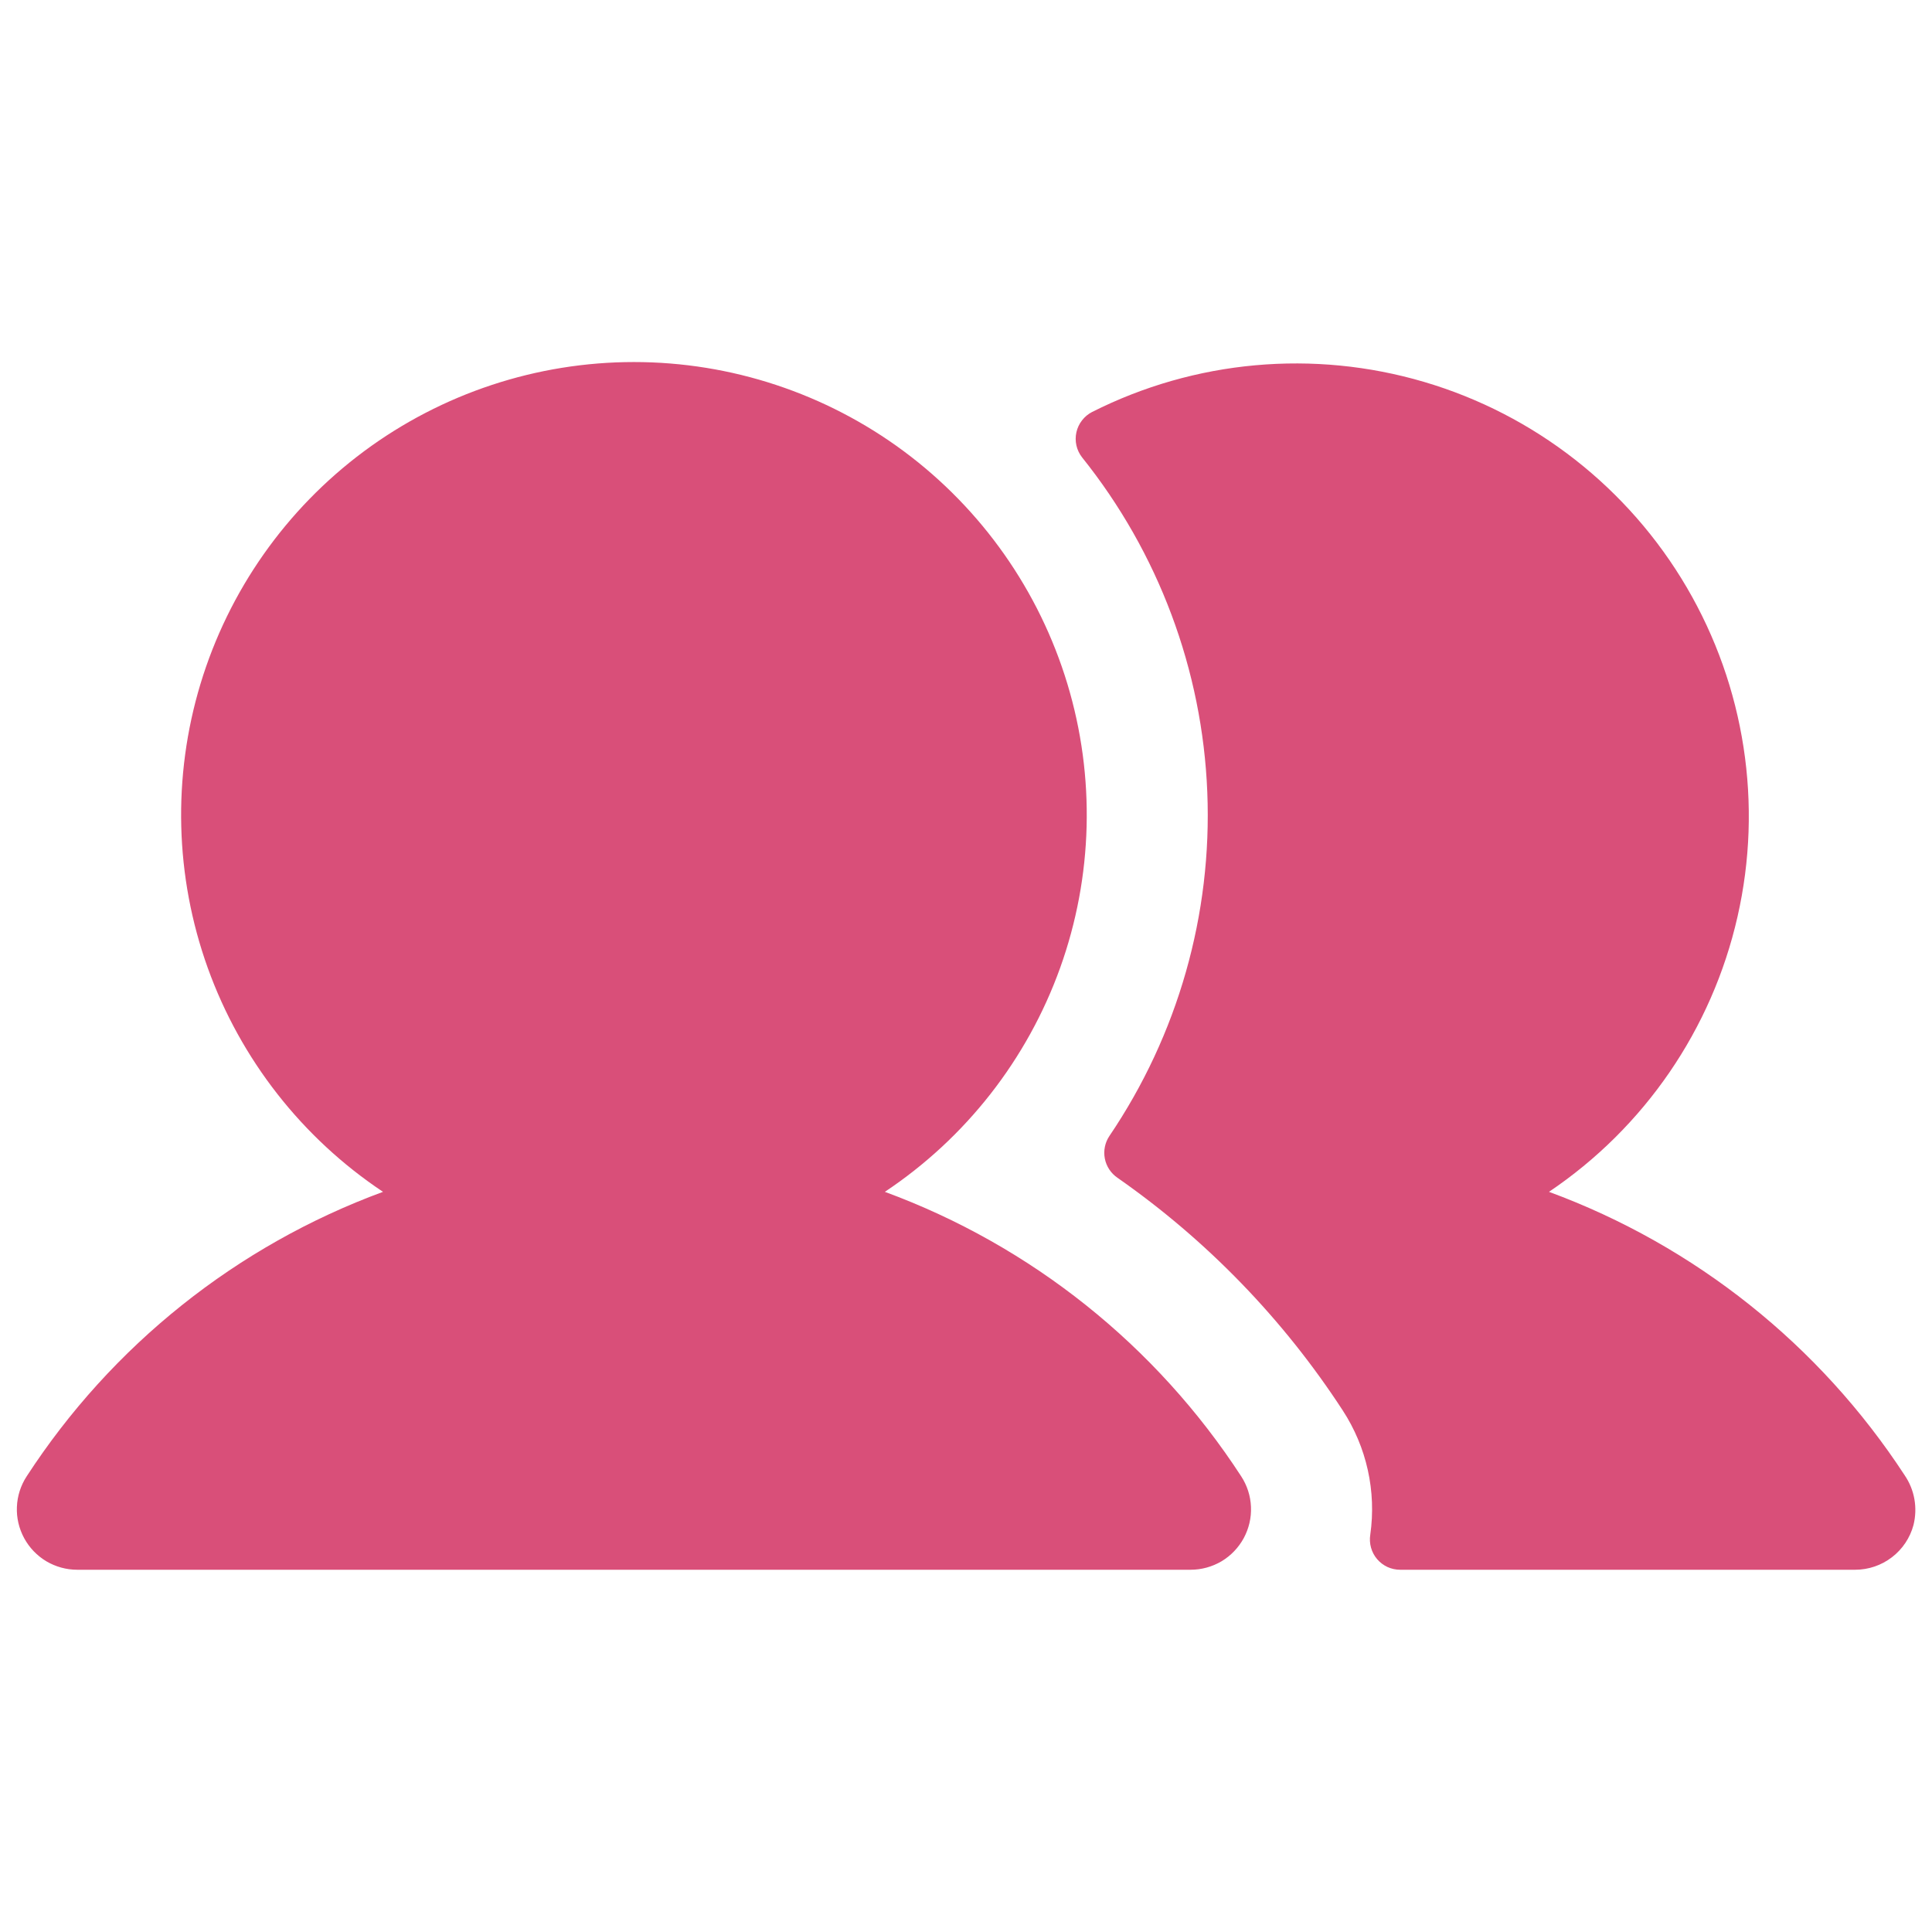
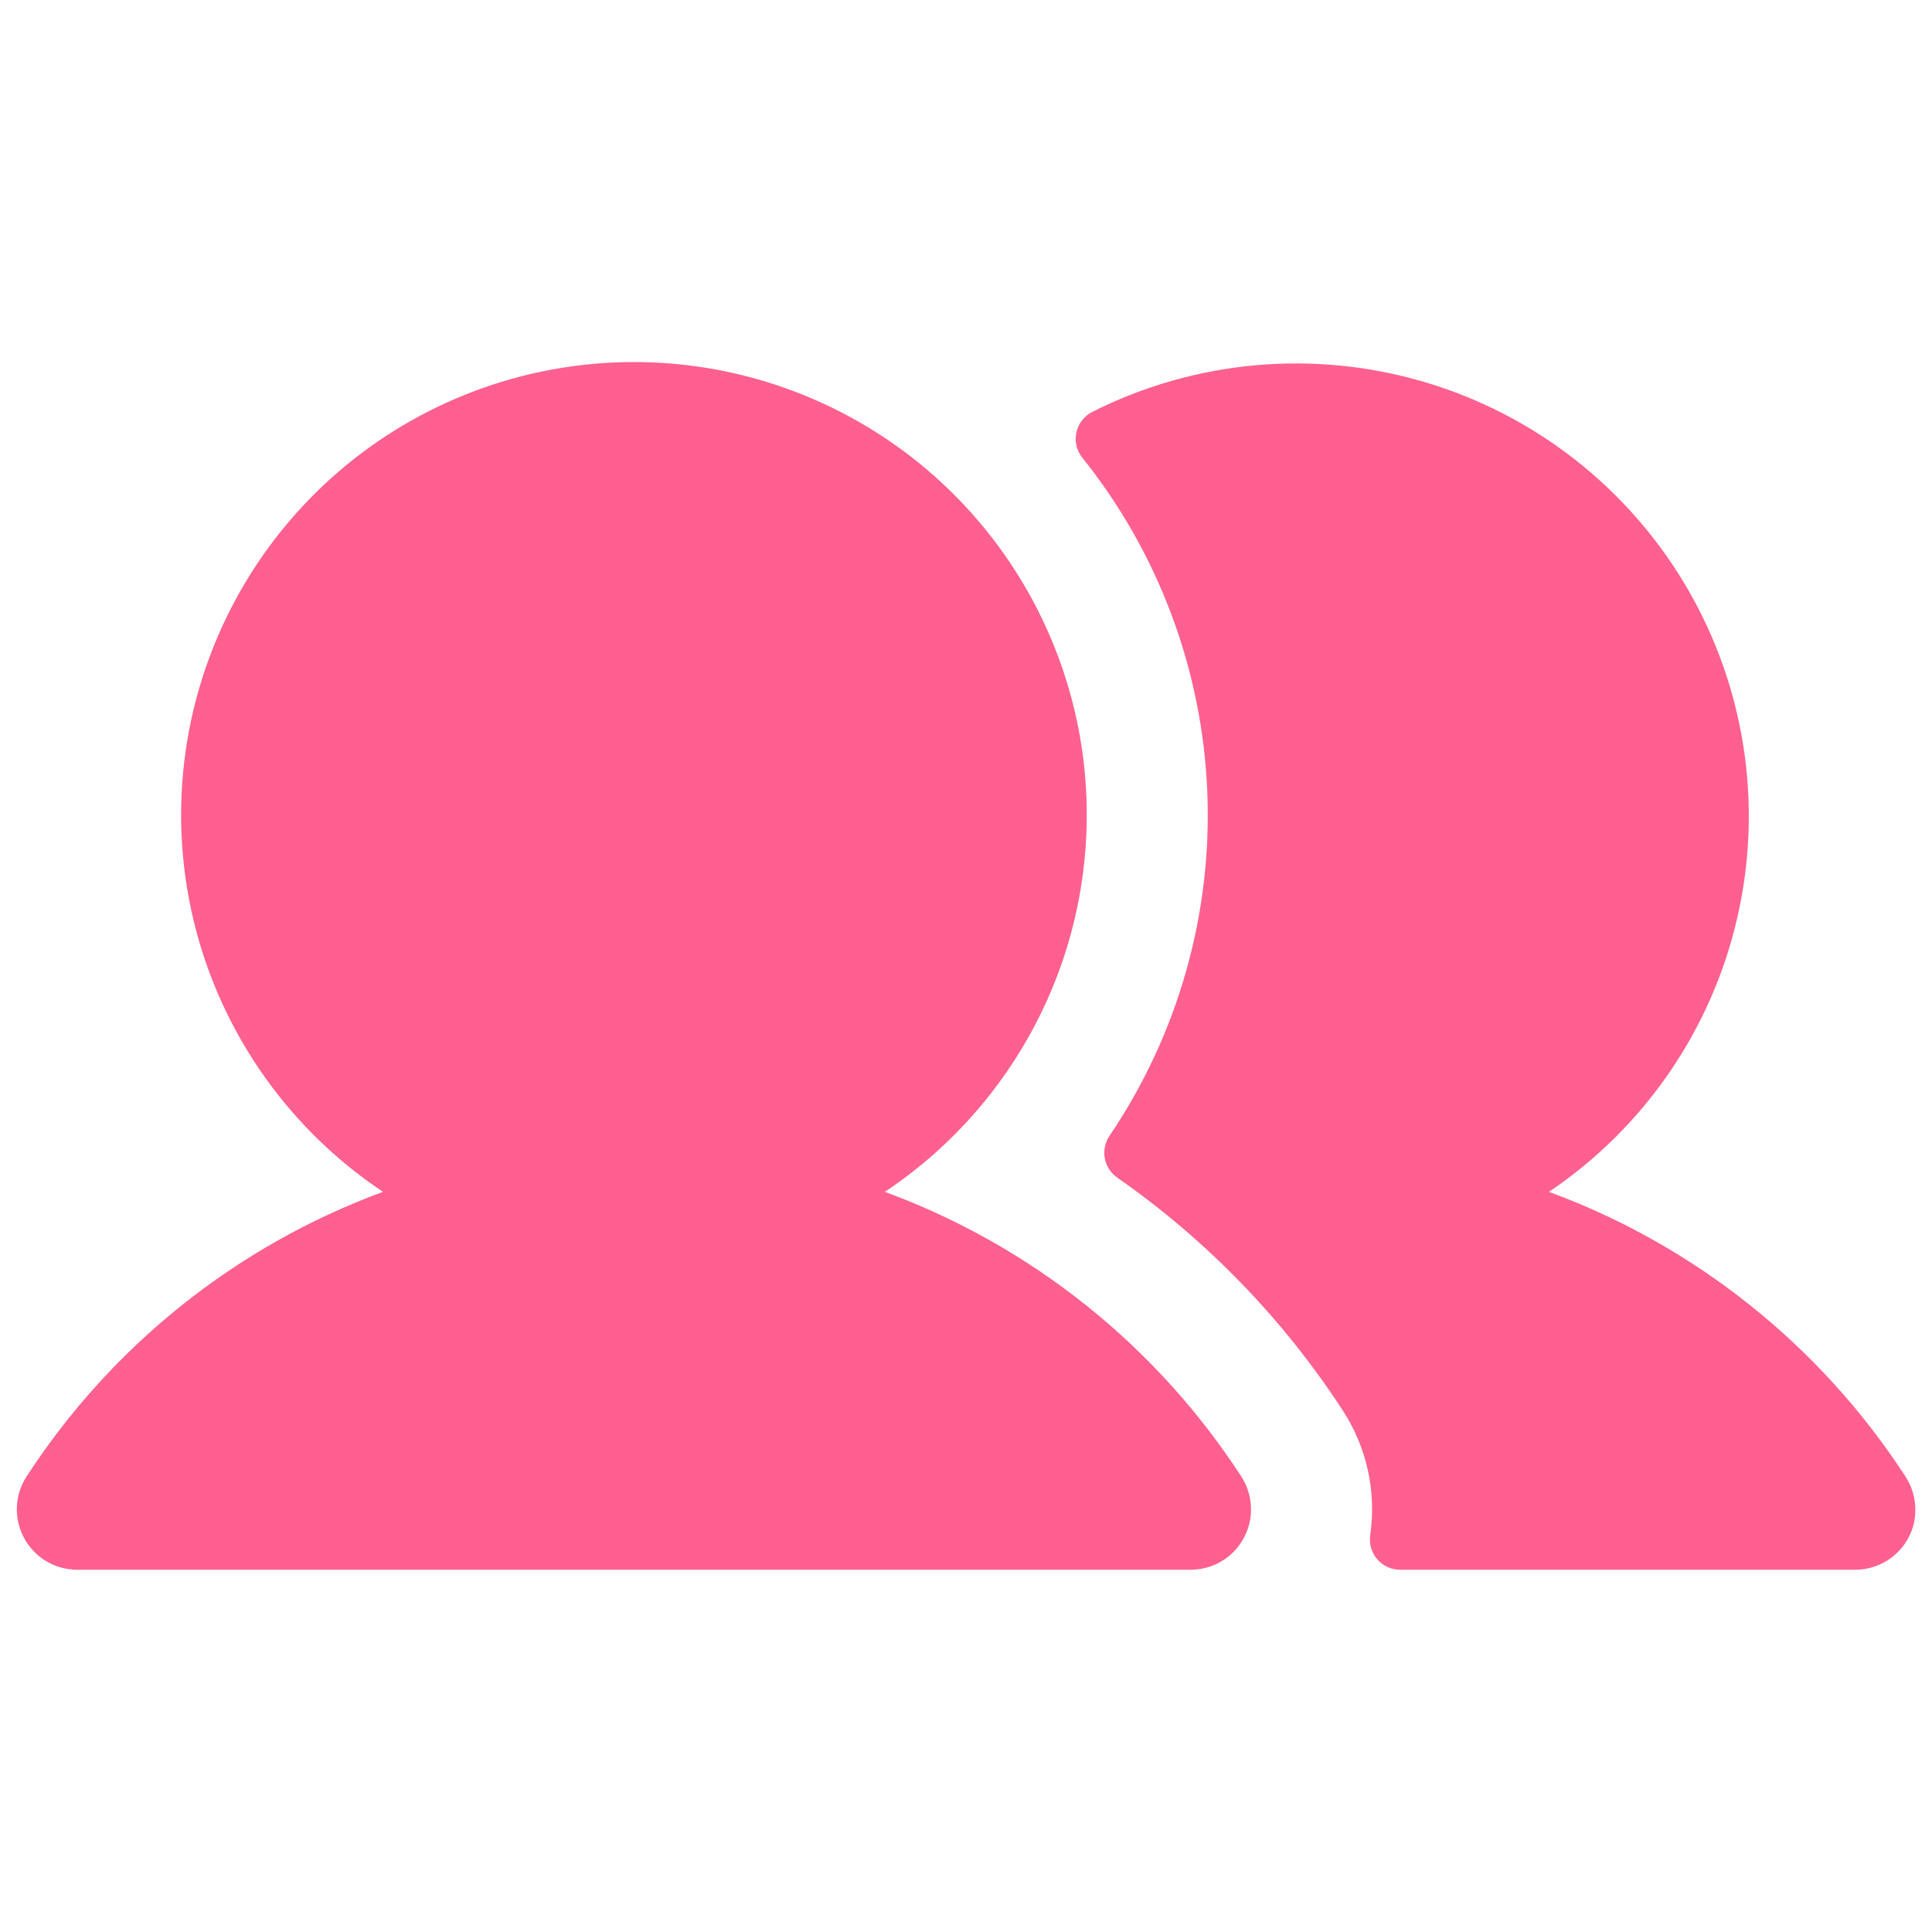
<svg xmlns="http://www.w3.org/2000/svg" preserveAspectRatio="none" overflow="visible" style="display: block;" width="28" height="28" viewBox="0 0 28 28" fill="none">
  <g id="users-fill">
-     <path id="Vector" d="M17.989 21.397C18.075 21.529 18.124 21.682 18.13 21.839C18.137 21.997 18.1 22.153 18.025 22.292C17.95 22.43 17.839 22.546 17.704 22.627C17.568 22.707 17.414 22.75 17.256 22.75H1.119C0.961 22.75 0.807 22.707 0.671 22.627C0.536 22.546 0.425 22.43 0.35 22.292C0.275 22.153 0.238 21.997 0.245 21.839C0.251 21.682 0.3 21.529 0.386 21.397C1.618 19.501 3.429 18.054 5.551 17.273C4.378 16.492 3.488 15.354 3.011 14.028C2.535 12.703 2.498 11.259 2.906 9.91C3.314 8.562 4.145 7.38 5.276 6.54C6.407 5.701 7.779 5.247 9.188 5.247C10.596 5.247 11.968 5.701 13.099 6.54C14.23 7.38 15.061 8.562 15.469 9.91C15.877 11.259 15.84 12.703 15.364 14.028C14.887 15.354 13.997 16.492 12.824 17.273C14.946 18.054 16.757 19.501 17.989 21.397ZM27.604 21.381C26.372 19.493 24.564 18.052 22.449 17.273C23.834 16.34 24.811 14.915 25.181 13.287C25.552 11.66 25.289 9.952 24.445 8.512C23.601 7.072 22.24 6.007 20.639 5.535C19.038 5.063 17.317 5.219 15.827 5.971C15.77 6 15.72 6.042 15.681 6.093C15.642 6.143 15.614 6.202 15.6 6.265C15.586 6.327 15.586 6.392 15.6 6.455C15.614 6.518 15.642 6.576 15.681 6.627C16.789 8.009 17.426 9.71 17.497 11.48C17.569 13.251 17.071 14.997 16.078 16.464C16.014 16.56 15.99 16.677 16.012 16.791C16.034 16.904 16.1 17.004 16.195 17.069C17.49 17.973 18.599 19.118 19.46 20.441C19.807 20.973 19.949 21.613 19.859 22.242C19.849 22.305 19.853 22.369 19.87 22.43C19.887 22.491 19.917 22.548 19.958 22.596C19.999 22.644 20.05 22.683 20.108 22.71C20.165 22.736 20.228 22.75 20.291 22.75H26.887C27.079 22.75 27.267 22.686 27.419 22.569C27.572 22.452 27.682 22.288 27.732 22.101C27.762 21.979 27.767 21.852 27.745 21.727C27.723 21.603 27.675 21.485 27.604 21.381Z" fill="#D94F79" />
+     <path id="Vector" d="M17.989 21.397C18.075 21.529 18.124 21.682 18.13 21.839C18.137 21.997 18.1 22.153 18.025 22.292C17.95 22.43 17.839 22.546 17.704 22.627C17.568 22.707 17.414 22.75 17.256 22.75H1.119C0.961 22.75 0.807 22.707 0.671 22.627C0.536 22.546 0.425 22.43 0.35 22.292C0.275 22.153 0.238 21.997 0.245 21.839C0.251 21.682 0.3 21.529 0.386 21.397C1.618 19.501 3.429 18.054 5.551 17.273C4.378 16.492 3.488 15.354 3.011 14.028C2.535 12.703 2.498 11.259 2.906 9.91C3.314 8.562 4.145 7.38 5.276 6.54C6.407 5.701 7.779 5.247 9.188 5.247C10.596 5.247 11.968 5.701 13.099 6.54C14.23 7.38 15.061 8.562 15.469 9.91C15.877 11.259 15.84 12.703 15.364 14.028C14.887 15.354 13.997 16.492 12.824 17.273C14.946 18.054 16.757 19.501 17.989 21.397ZM27.604 21.381C26.372 19.493 24.564 18.052 22.449 17.273C23.834 16.34 24.811 14.915 25.181 13.287C25.552 11.66 25.289 9.952 24.445 8.512C23.601 7.072 22.24 6.007 20.639 5.535C19.038 5.063 17.317 5.219 15.827 5.971C15.77 6 15.72 6.042 15.681 6.093C15.642 6.143 15.614 6.202 15.6 6.265C15.586 6.327 15.586 6.392 15.6 6.455C15.614 6.518 15.642 6.576 15.681 6.627C16.789 8.009 17.426 9.71 17.497 11.48C17.569 13.251 17.071 14.997 16.078 16.464C16.014 16.56 15.99 16.677 16.012 16.791C16.034 16.904 16.1 17.004 16.195 17.069C17.49 17.973 18.599 19.118 19.46 20.441C19.807 20.973 19.949 21.613 19.859 22.242C19.849 22.305 19.853 22.369 19.87 22.43C19.887 22.491 19.917 22.548 19.958 22.596C19.999 22.644 20.05 22.683 20.108 22.71C20.165 22.736 20.228 22.75 20.291 22.75H26.887C27.079 22.75 27.267 22.686 27.419 22.569C27.572 22.452 27.682 22.288 27.732 22.101C27.762 21.979 27.767 21.852 27.745 21.727C27.723 21.603 27.675 21.485 27.604 21.381Z" fill="#FF6090" />
  </g>
</svg>
